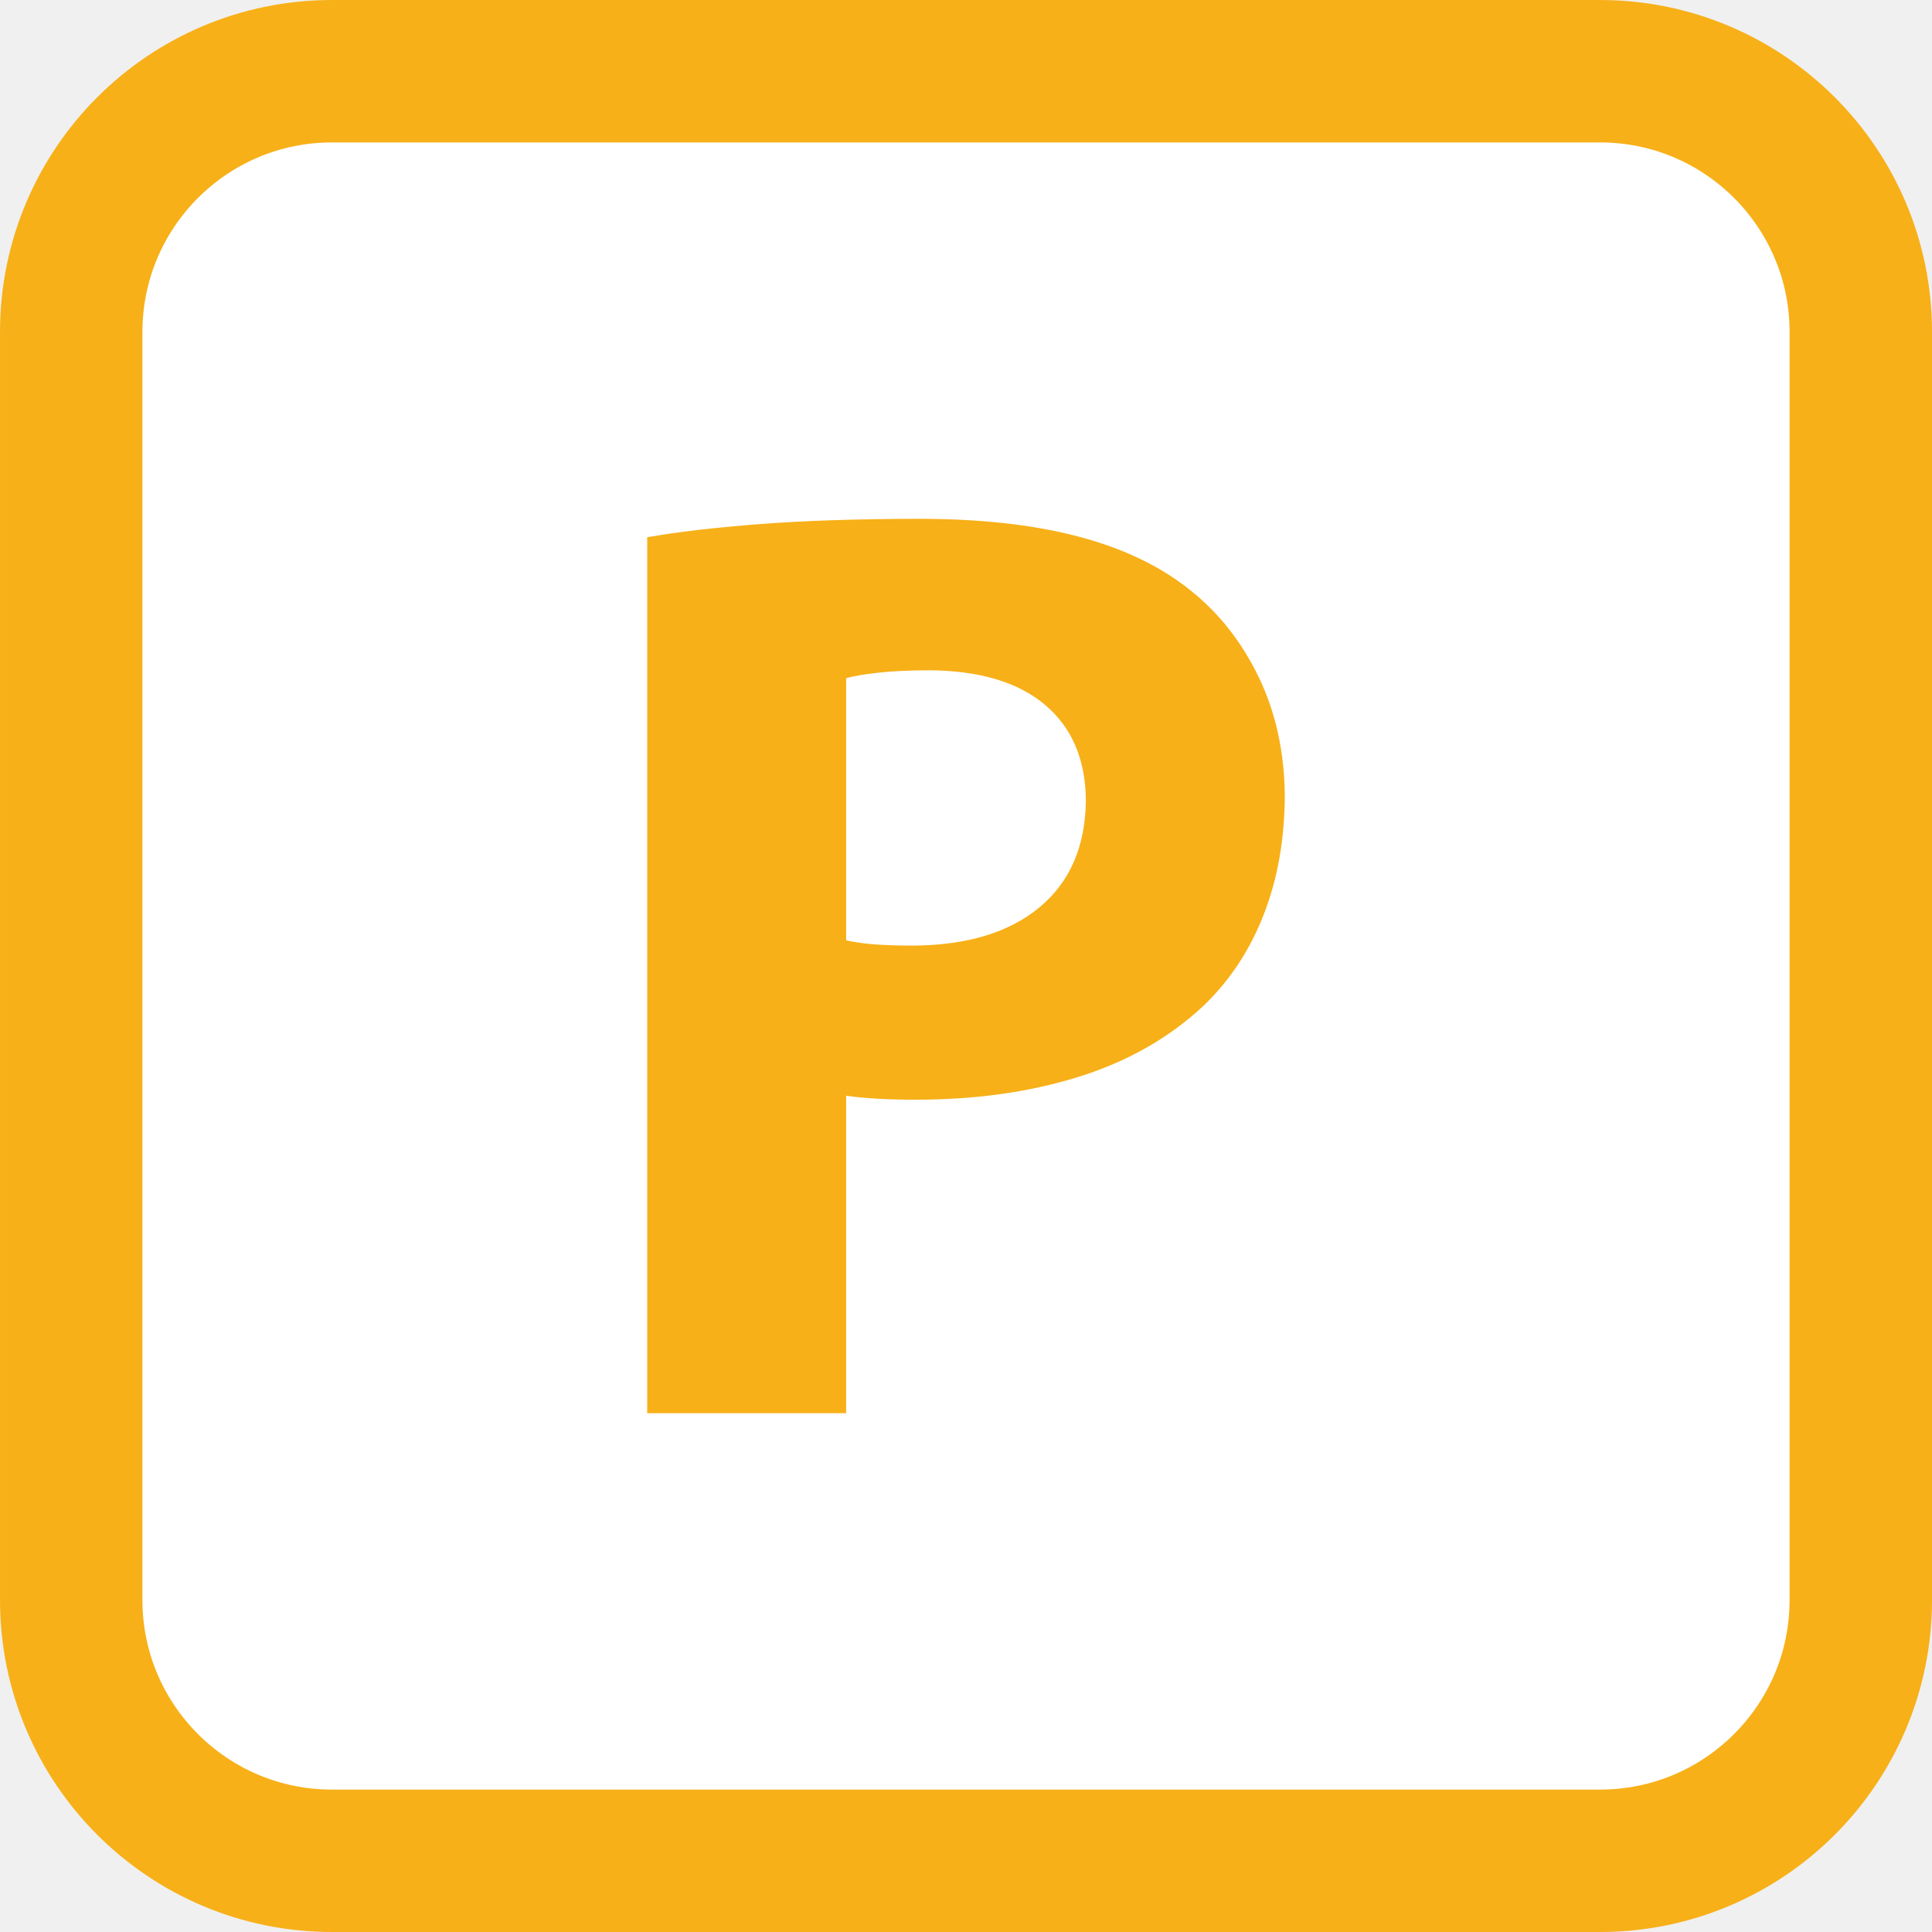
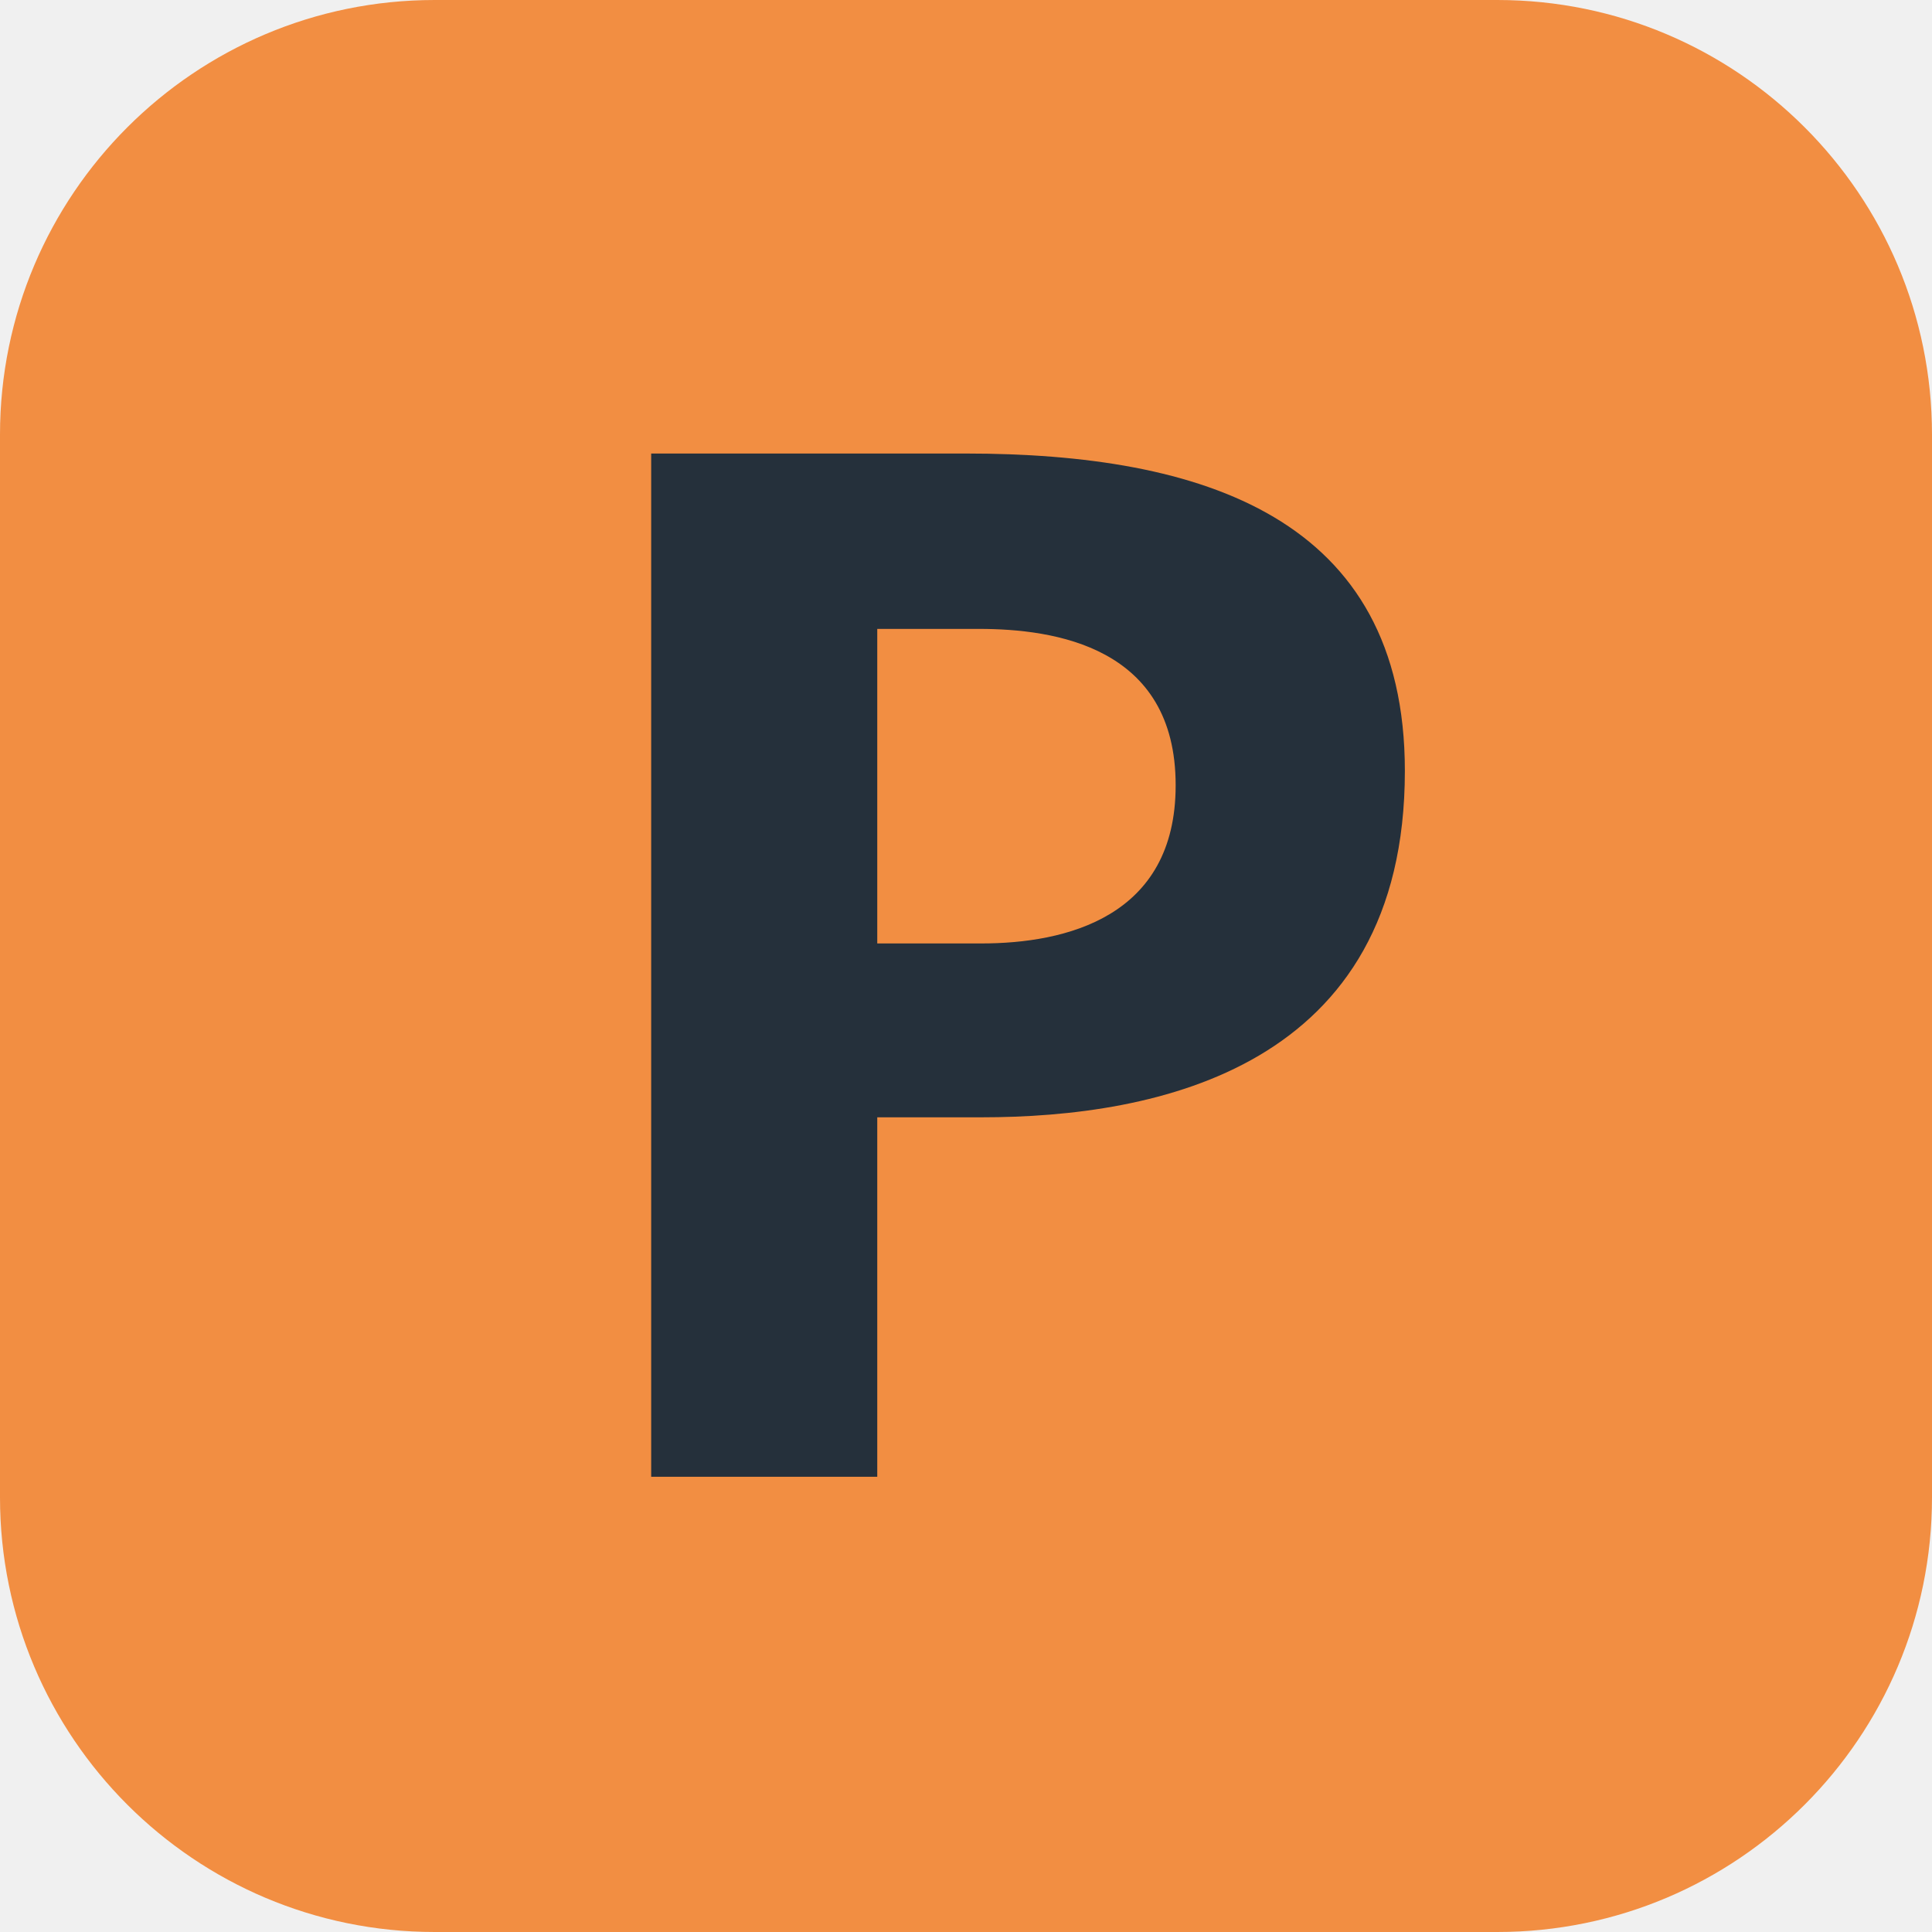
- <svg xmlns="http://www.w3.org/2000/svg" id="svg2599" x="0px" y="0px" width="110px" height="110px" viewBox="0 0 110 110" enable-background="new 0 0 110 110" version="1.0">
-   <defs id="defs2602">
-     </defs>
-   <rect style="fill:#ffffff;fill-opacity:1;fill-rule:nonzero;stroke:#f7b018;stroke-width:8.109;stroke-linejoin:miter;stroke-miterlimit:4;stroke-dasharray:none;stroke-dashoffset:0;stroke-opacity:1" id="rect5674" width="101.891" height="101.891" x="4.055" y="4.055" ry="14.847" />
-   <path style="font-size:75px;font-style:normal;font-variant:normal;font-weight:bold;font-stretch:normal;text-align:start;line-height:125%;writing-mode:lr-tb;text-anchor:start;fill:#f7b018;fill-opacity:1;stroke:none;stroke-width:1px;stroke-linecap:butt;stroke-linejoin:miter;stroke-opacity:1;font-family:Myriad Pro;-inkscape-font-specification:Myriad Pro Bold" d="M 36.85,80.462 L 48.175,80.462 L 48.175,62.387 C 48.703,62.462 49.297,62.519 49.956,62.556 C 50.616,62.594 51.322,62.612 52.075,62.612 C 55.469,62.62 58.562,62.192 61.356,61.328 C 64.15,60.464 66.531,59.117 68.5,57.287 C 70.006,55.85 71.156,54.113 71.95,52.075 C 72.743,50.038 73.143,47.775 73.15,45.288 C 73.126,42.794 72.629,40.544 71.659,38.538 C 70.689,36.532 69.386,34.882 67.75,33.588 C 66.07,32.238 63.955,31.225 61.403,30.55 C 58.851,29.875 55.817,29.538 52.3,29.538 C 48.825,29.544 45.819,29.644 43.281,29.838 C 40.744,30.032 38.6,30.282 36.85,30.588 L 36.85,80.462 z M 48.175,38.613 C 48.588,38.496 49.188,38.392 49.975,38.303 C 50.763,38.214 51.738,38.167 52.9,38.163 C 55.766,38.182 57.966,38.838 59.5,40.131 C 61.034,41.425 61.809,43.244 61.825,45.588 C 61.795,48.195 60.917,50.217 59.191,51.653 C 57.464,53.089 55.067,53.817 52,53.838 C 51.18,53.839 50.458,53.817 49.834,53.772 C 49.211,53.727 48.658,53.648 48.175,53.538 L 48.175,38.613 z" id="text3076" />
+ <svg xmlns="http://www.w3.org/2000/svg" width="250px" height="250px" viewBox="0 0 283.46 283.46">
+   <rect fill="#F28E42" width="283.46" height="283.46" rx="63.78" />
+   <path fill="#25303B" d="M144 163.93h-15.29v52.74H95.54V66.54h46.14c34.67 0 64.44 9.35 64.44 46.57 0 43.59-36.37 50.82-62.12 50.82zm-.43-71.66h-14.86v46.15H144c12.33 0 28.49-3.83 28.49-23.18.03-20.42-17.83-22.97-28.89-22.97z" />
</svg>
